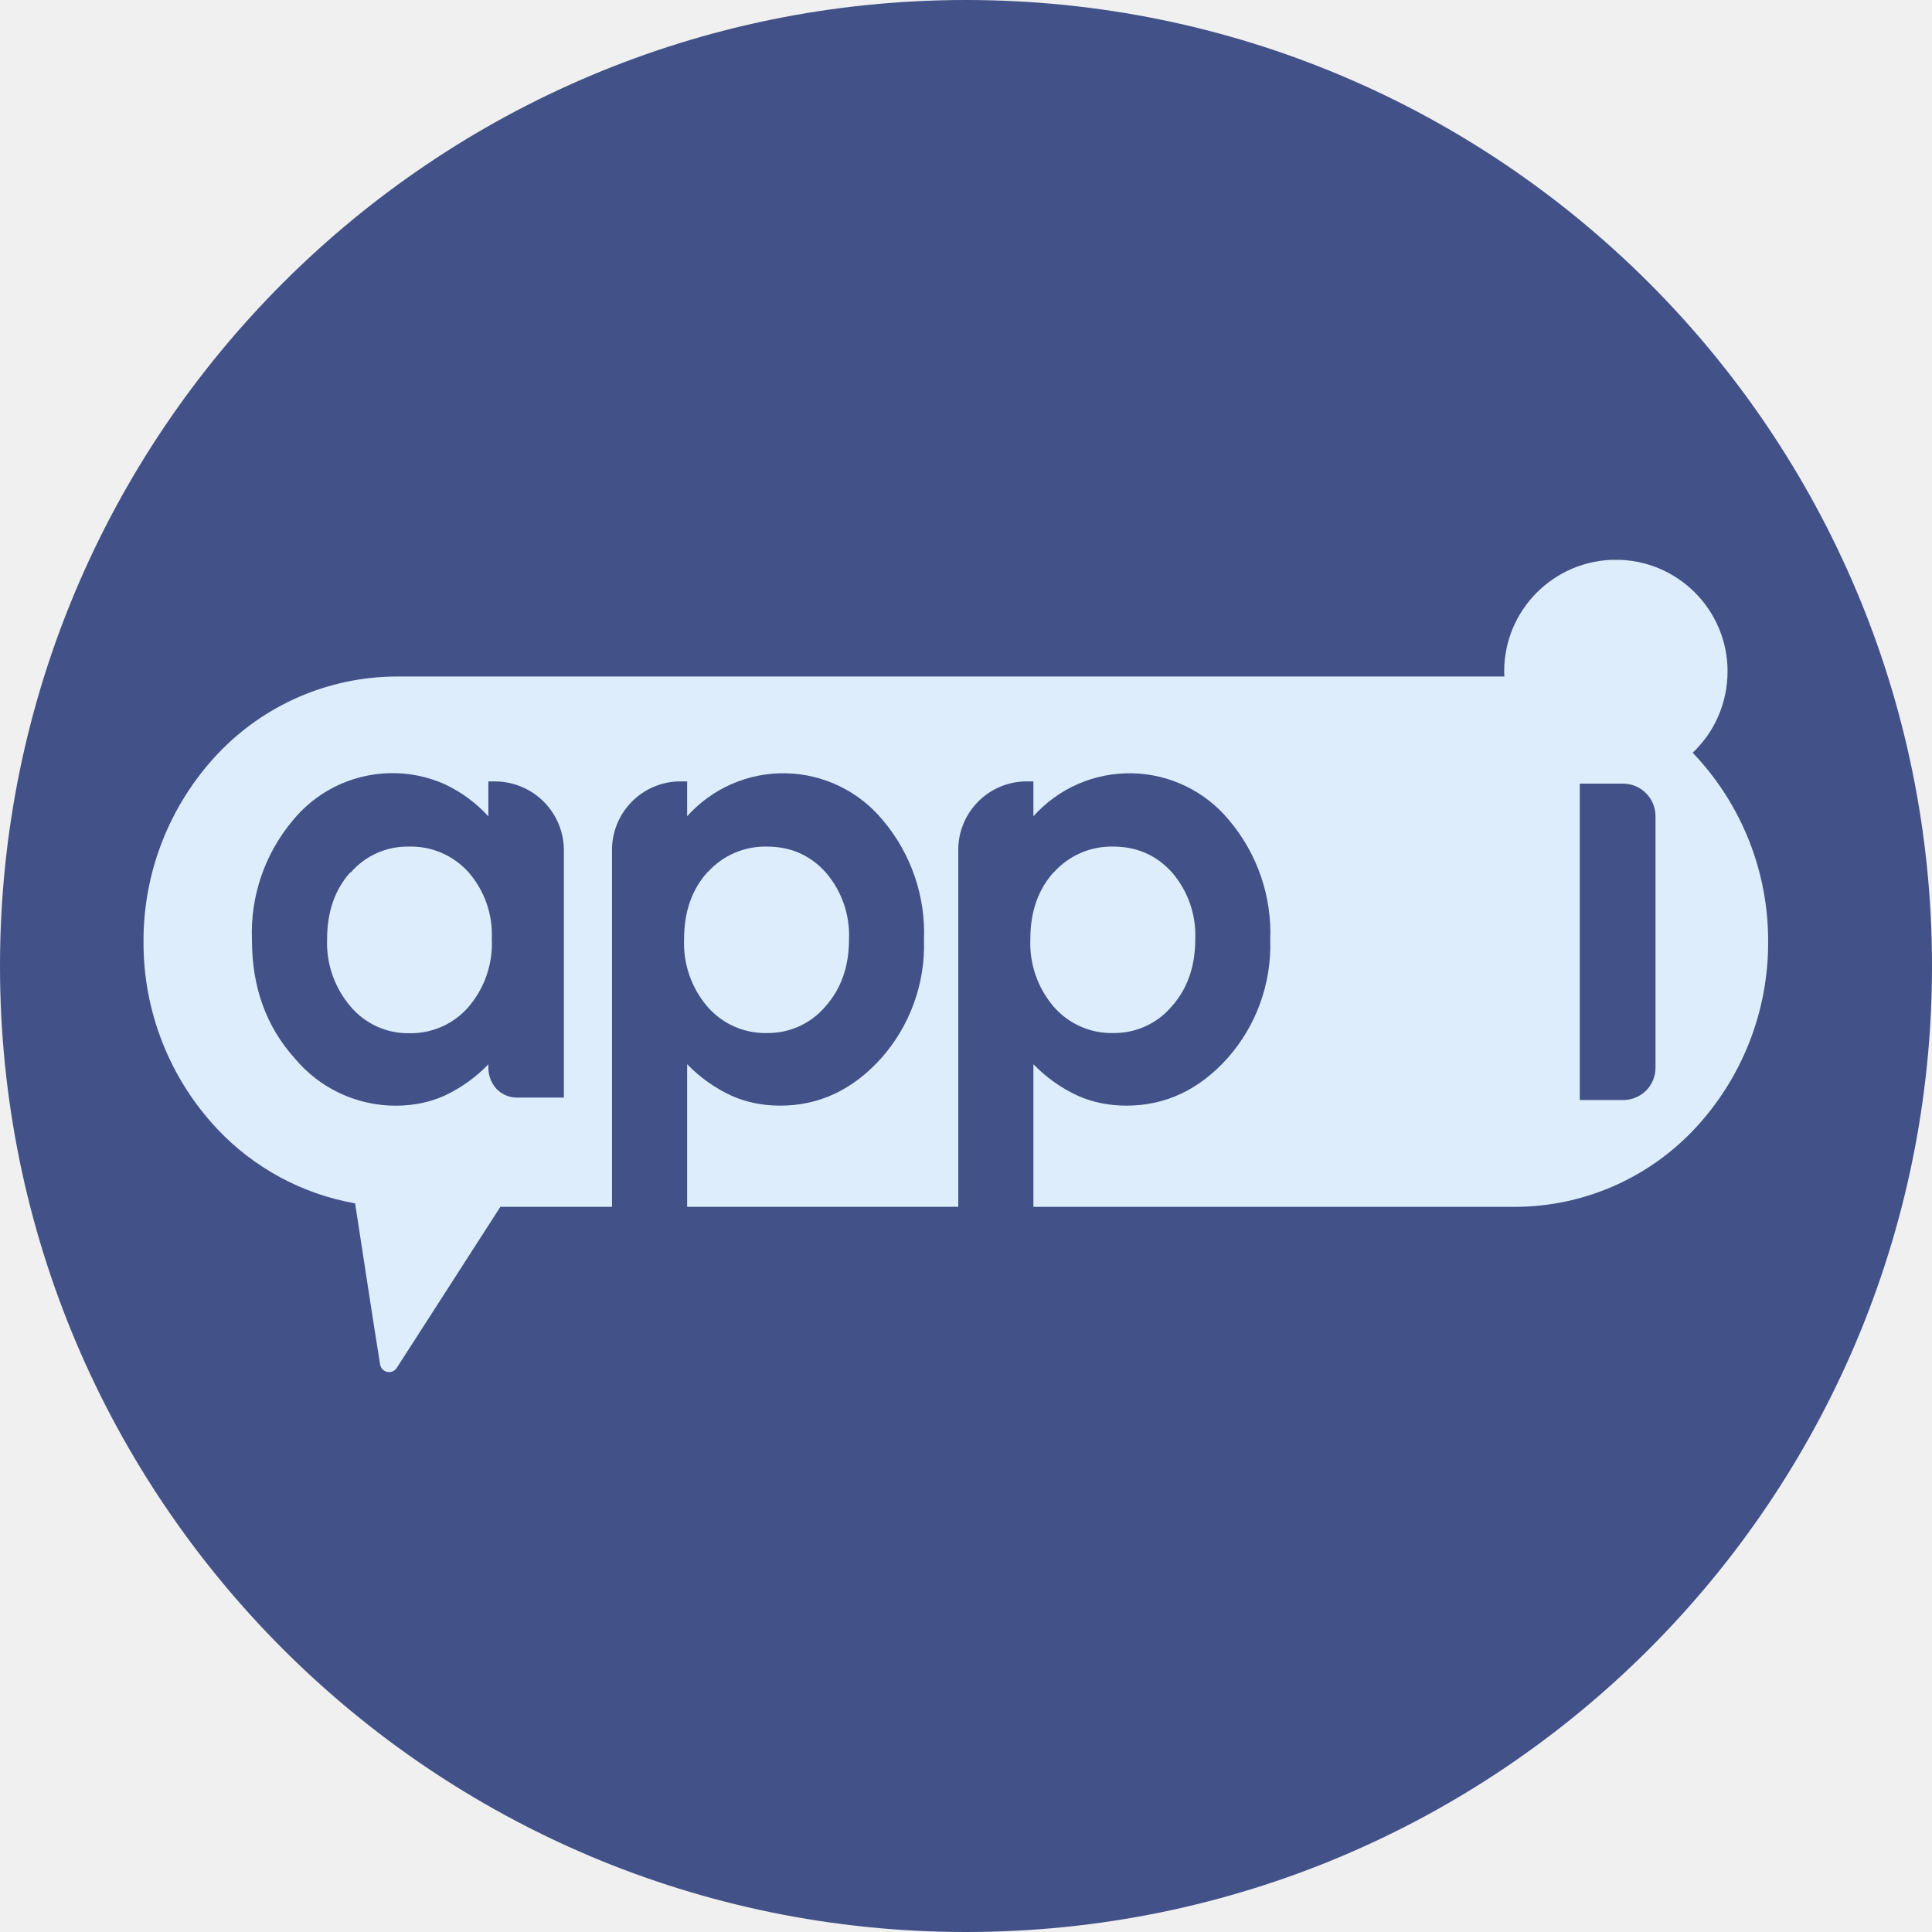
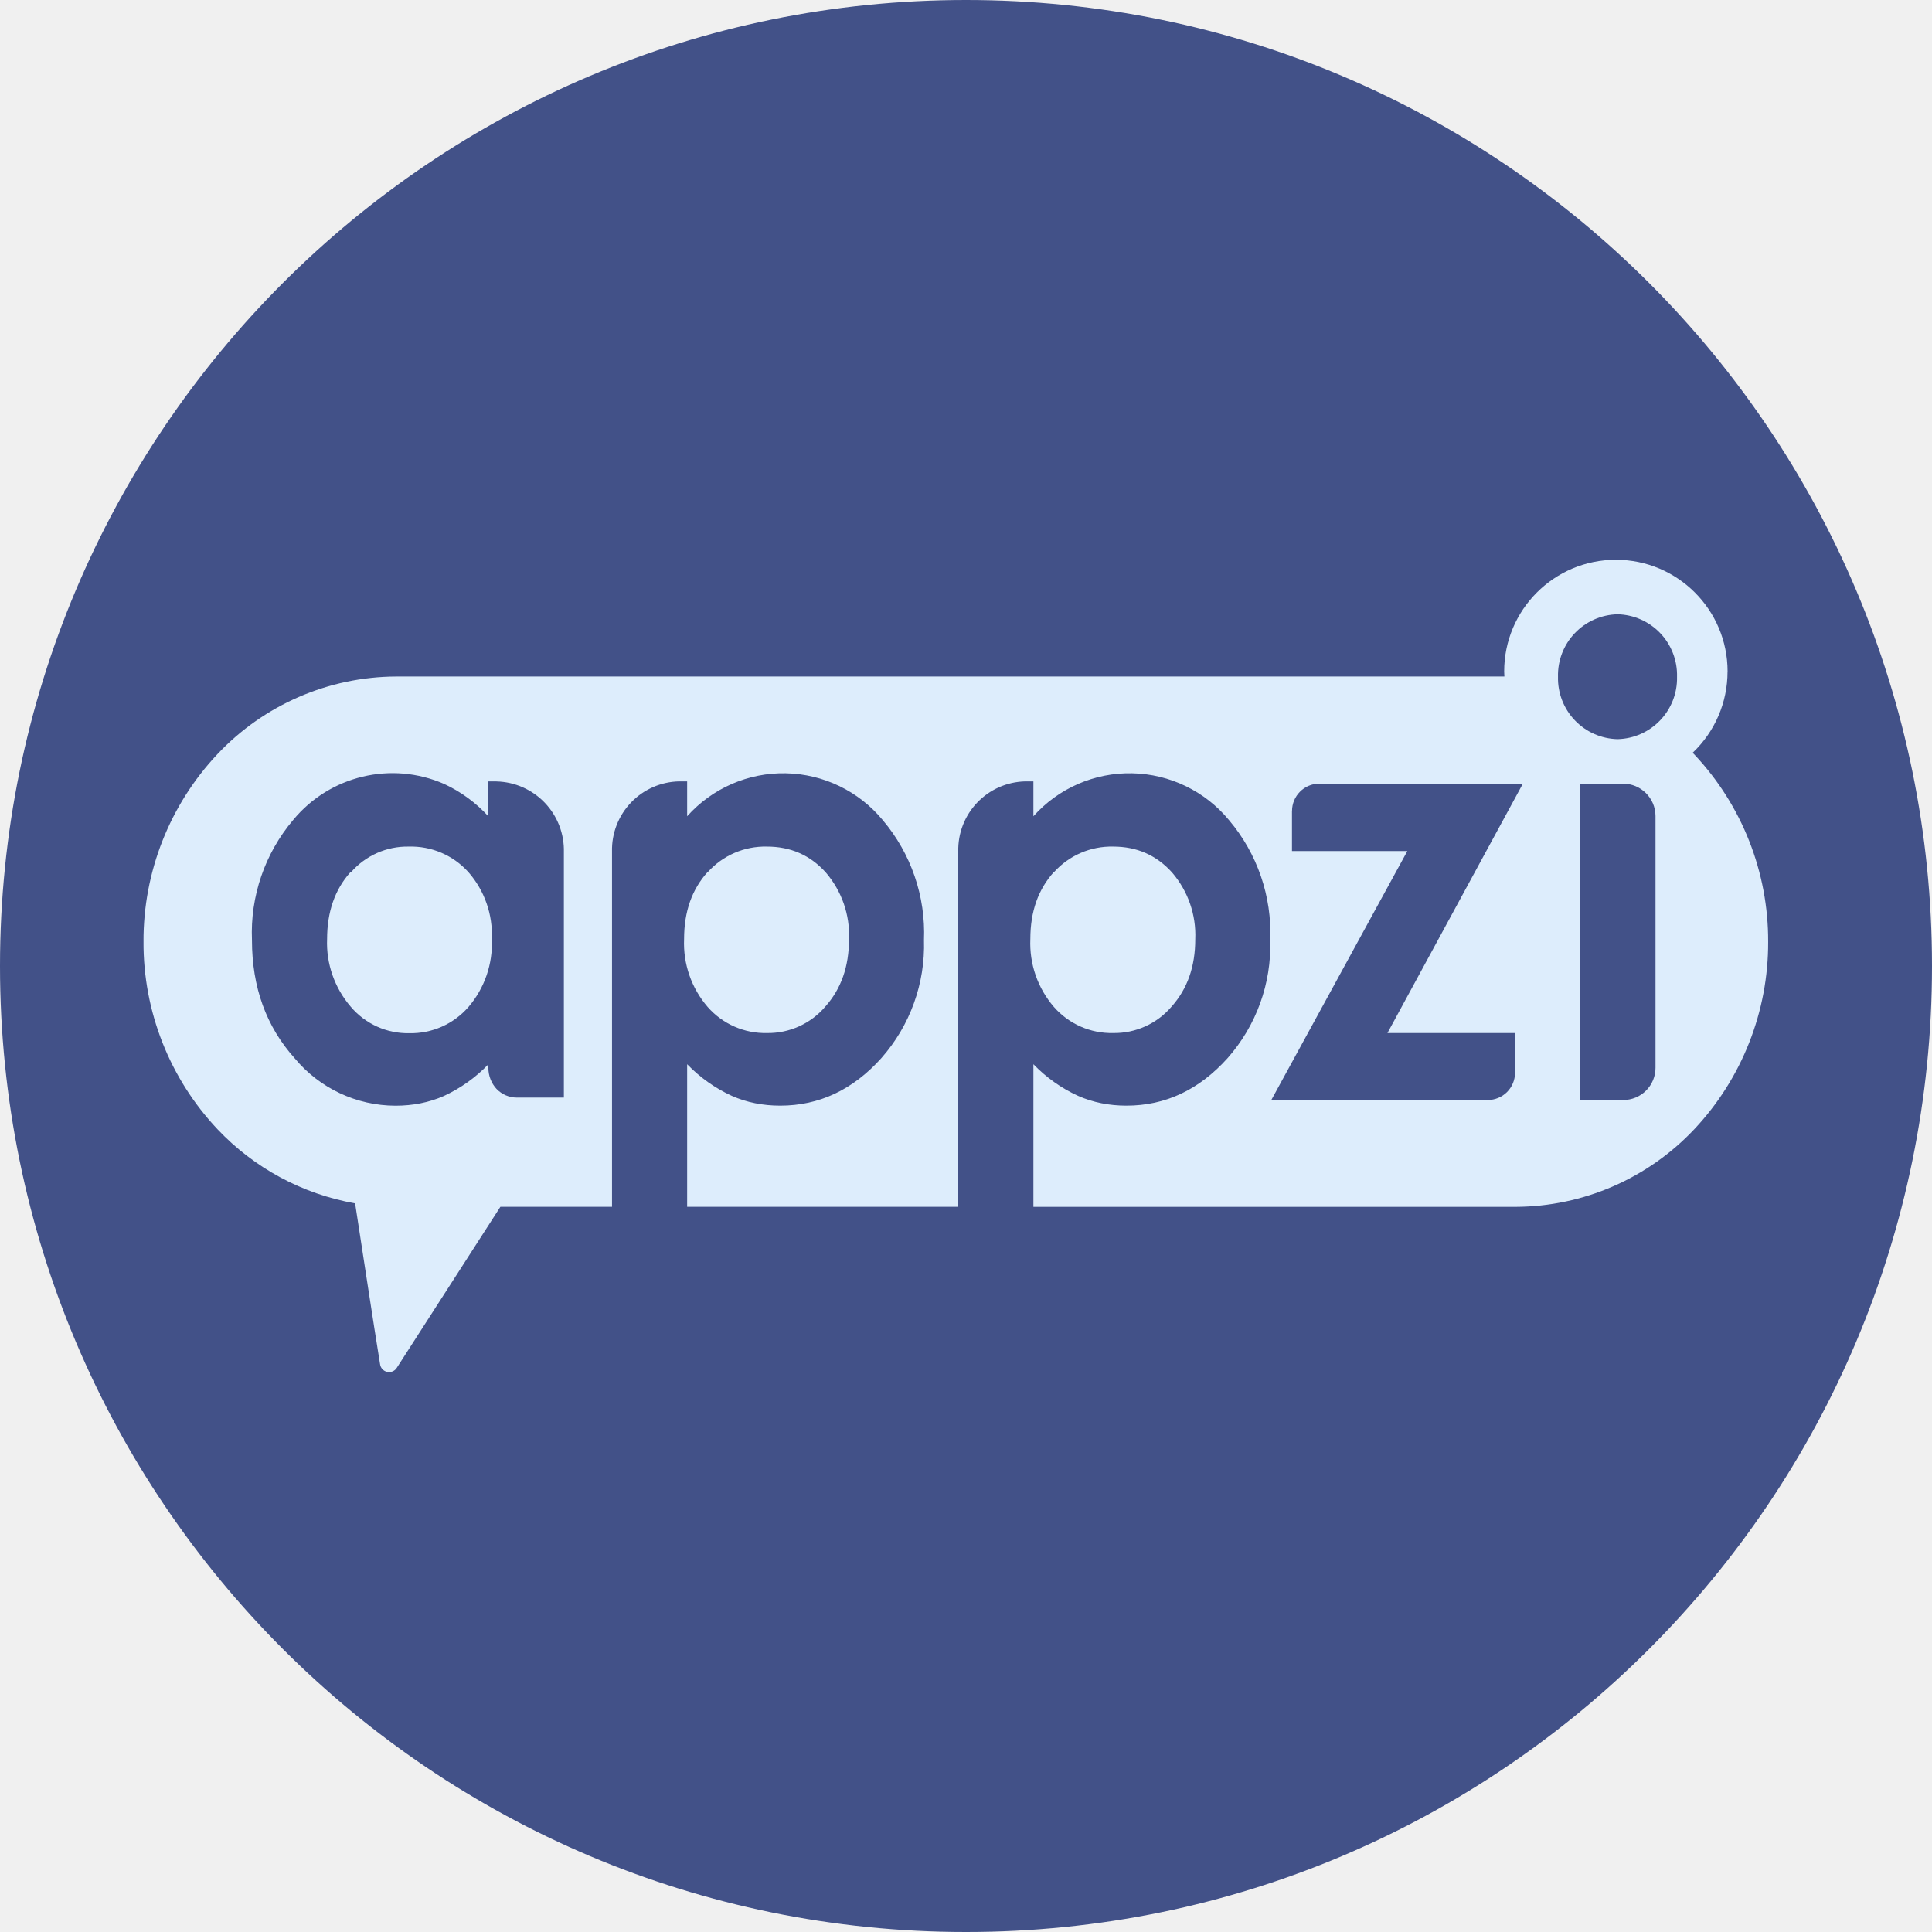
<svg xmlns="http://www.w3.org/2000/svg" width="36" height="36" fill="none" viewBox="0 0 36 36">
  <circle cx="18" cy="18" r="18" fill="#425188" />
  <g fill="#DDEDFC" clip-path="url(#a)">
    <path d="M6.534 16.26a1.394 1.394 0 0 1 1.082-.485 1.438 1.438 0 0 1 1.113.477c.3.343.456.789.435 1.245.022.462-.134.916-.435 1.267a1.42 1.42 0 0 1-1.101.488 1.393 1.393 0 0 1-1.094-.495c-.3-.35-.458-.8-.439-1.26 0-.504.144-.92.432-1.242l.007.004Z" />
-     <path fillRule="evenodd" d="M32.19 12.513a2.08 2.08 0 0 1-.65 1.514l.03.03a5.067 5.067 0 0 1 1.377 3.493 5.07 5.07 0 0 1-1.377 3.492 4.6 4.6 0 0 1-3.33 1.446h-8.984V19.83c.239.247.521.448.833.59.276.122.579.182.9.182.727 0 1.355-.295 1.885-.885.535-.605.82-1.391.795-2.199a3.255 3.255 0 0 0-.768-2.236 2.403 2.403 0 0 0-3.645-.072v-.65h-.151a1.277 1.277 0 0 0-1.249 1.308v6.619h-5.052V19.83c.239.247.521.447.833.59.276.122.579.182.9.182.727 0 1.355-.295 1.885-.885.535-.605.82-1.391.795-2.199a3.254 3.254 0 0 0-.768-2.236 2.403 2.403 0 0 0-3.645-.072v-.65h-.15a1.277 1.277 0 0 0-1.25 1.308v6.619h-2.08l-1.93 3a.17.17 0 0 1-.182.076.17.17 0 0 1-.13-.143c-.113-.697-.32-2.055-.465-2.997a4.64 4.64 0 0 1-2.565-1.382 5.063 5.063 0 0 1-1.378-3.496 5.071 5.071 0 0 1 1.378-3.493 4.602 4.602 0 0 1 3.33-1.446h20.65l-.004-.094a2.081 2.081 0 0 1 4.163 0ZM9.252 14.56H9.1v.651a2.589 2.589 0 0 0-.821-.602 2.4 2.4 0 0 0-2.816.67 3.254 3.254 0 0 0-.768 2.24c0 .874.265 1.609.795 2.199a2.448 2.448 0 0 0 1.88.885c.326 0 .625-.06.901-.181a2.76 2.76 0 0 0 .829-.59v.067c0 .148.057.288.151.39a.525.525 0 0 0 .379.163h.877v-4.571a1.286 1.286 0 0 0-1.256-1.32Zm14.823.553a.51.51 0 0 1 .507-.511h3.795l-2.524 4.647h2.377v.741a.507.507 0 0 1-.508.507h-4.033l2.535-4.639h-2.15v-.745Zm6.168-.511h-.806v5.895h.81a.6.6 0 0 0 .601-.601v-4.693a.606.606 0 0 0-.605-.601Zm1.006-1.99a1.136 1.136 0 0 1-1.108 1.161 1.135 1.135 0 0 1-1.11-1.162 1.136 1.136 0 0 1 1.11-1.165 1.135 1.135 0 0 1 1.108 1.165Z" clip-rule="evenodd" />
+     <path fill-rule="evenodd" d="M32.19 12.513a2.08 2.08 0 0 1-.65 1.514l.03.03a5.067 5.067 0 0 1 1.377 3.493 5.07 5.07 0 0 1-1.377 3.492 4.6 4.6 0 0 1-3.33 1.446h-8.984V19.83c.239.247.521.448.833.59.276.122.579.182.9.182.727 0 1.355-.295 1.885-.885.535-.605.82-1.391.795-2.199a3.255 3.255 0 0 0-.768-2.236 2.403 2.403 0 0 0-3.645-.072v-.65h-.151a1.277 1.277 0 0 0-1.249 1.308v6.619h-5.052V19.83c.239.247.521.447.833.59.276.122.579.182.9.182.727 0 1.355-.295 1.885-.885.535-.605.82-1.391.795-2.199a3.254 3.254 0 0 0-.768-2.236 2.403 2.403 0 0 0-3.645-.072v-.65h-.15a1.277 1.277 0 0 0-1.25 1.308v6.619h-2.08l-1.93 3a.17.17 0 0 1-.182.076.17.17 0 0 1-.13-.143c-.113-.697-.32-2.055-.465-2.997a4.64 4.64 0 0 1-2.565-1.382 5.063 5.063 0 0 1-1.378-3.496 5.071 5.071 0 0 1 1.378-3.493 4.602 4.602 0 0 1 3.33-1.446h20.65l-.004-.094a2.081 2.081 0 0 1 4.163 0ZM9.252 14.56H9.1v.651a2.589 2.589 0 0 0-.821-.602 2.4 2.4 0 0 0-2.816.67 3.254 3.254 0 0 0-.768 2.24c0 .874.265 1.609.795 2.199a2.448 2.448 0 0 0 1.88.885c.326 0 .625-.06.901-.181a2.76 2.76 0 0 0 .829-.59v.067c0 .148.057.288.151.39a.525.525 0 0 0 .379.163h.877v-4.571a1.286 1.286 0 0 0-1.256-1.32Zm14.823.553a.51.51 0 0 1 .507-.511h3.795l-2.524 4.647h2.377v.741a.507.507 0 0 1-.508.507h-4.033l2.535-4.639h-2.15v-.745Zm6.168-.511h-.806v5.895h.81a.6.6 0 0 0 .601-.601v-4.693a.606.606 0 0 0-.605-.601Zm1.006-1.99a1.136 1.136 0 0 1-1.108 1.161 1.135 1.135 0 0 1-1.11-1.162 1.136 1.136 0 0 1 1.11-1.165 1.135 1.135 0 0 1 1.108 1.165Z" clip-rule="evenodd" />
    <path d="M13.187 16.252a1.438 1.438 0 0 1 1.104-.477c.44 0 .807.159 1.098.484.296.345.45.788.431 1.241 0 .511-.147.927-.442 1.257a1.4 1.4 0 0 1-1.087.492 1.426 1.426 0 0 1-1.104-.485 1.817 1.817 0 0 1-.44-1.267c0-.515.148-.927.44-1.25v.005Zm6.452 0a1.44 1.44 0 0 1 1.105-.477c.438 0 .805.159 1.097.484.296.345.45.788.431 1.241 0 .511-.147.927-.442 1.257a1.4 1.4 0 0 1-1.086.492 1.426 1.426 0 0 1-1.105-.485 1.816 1.816 0 0 1-.44-1.267c0-.515.148-.927.44-1.25v.005Z" />
  </g>
  <defs>
    <clipPath id="a">
      <path fill="#fff" d="M2.674 10.432h30.651v15.136H2.675z" />
    </clipPath>
  </defs>
</svg>
